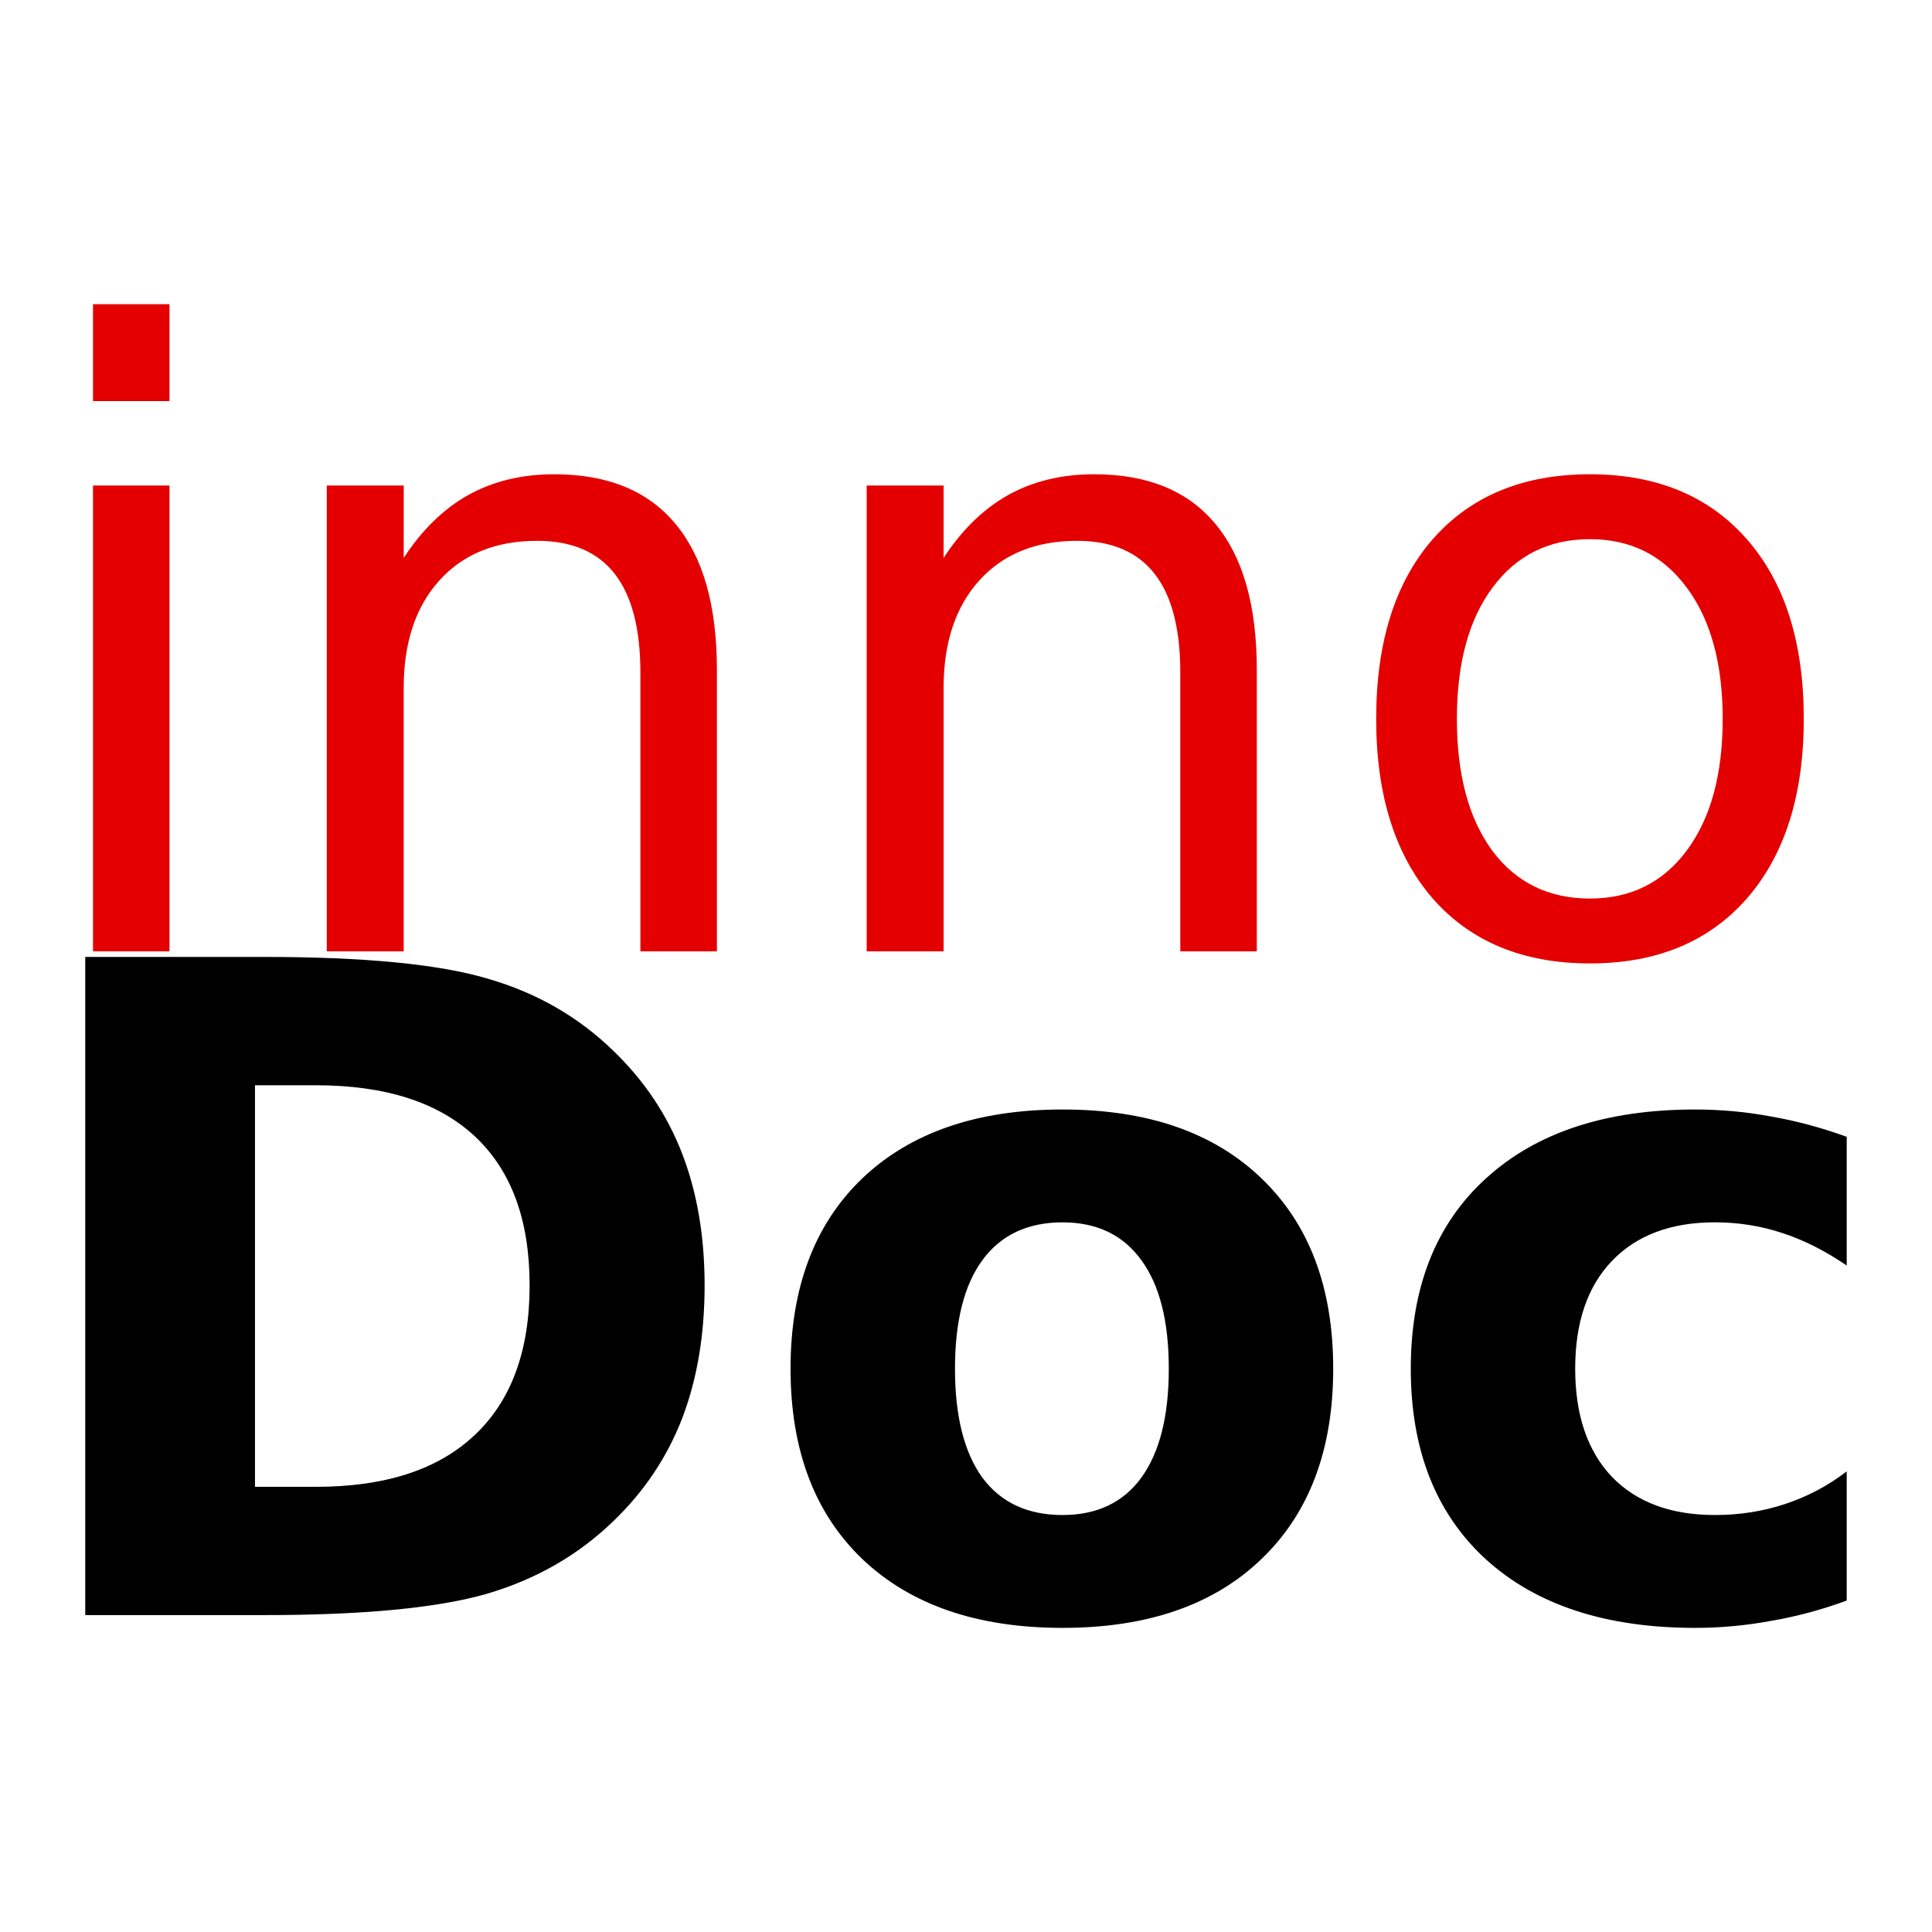
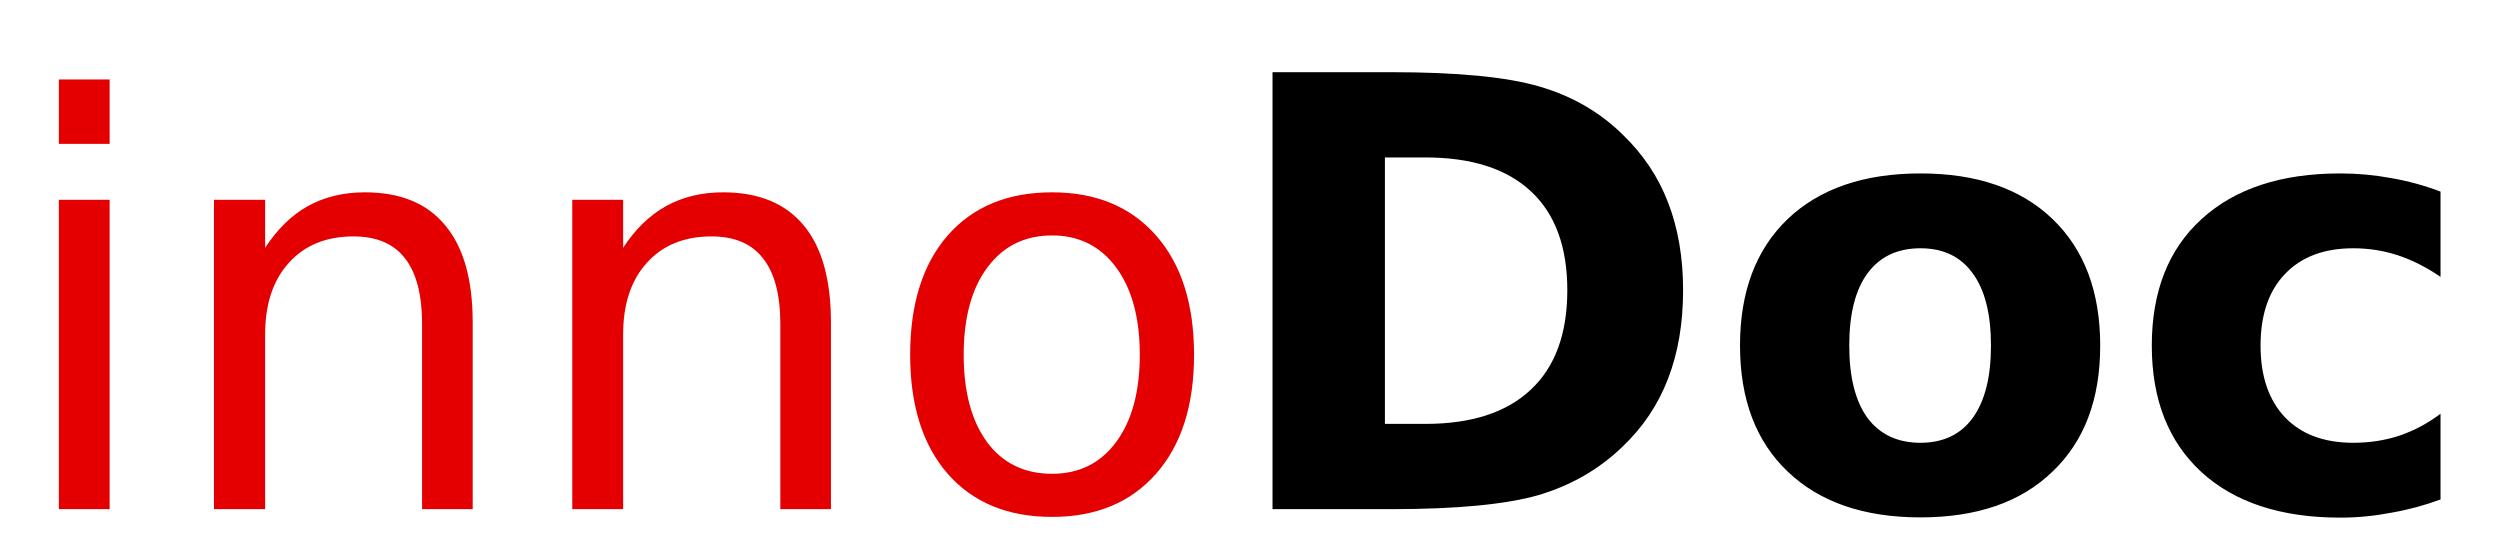
- <svg xmlns="http://www.w3.org/2000/svg" viewBox="0 0 52.917 52.917" height="200" width="200">
-   <path d="M2.547 13.298h2.096v12.76H2.547zm0-4.967h2.096v2.654H2.547zm17.089 10.025v7.702H17.54v-7.633q0-1.812-.706-2.712-.707-.9-2.12-.9-1.697 0-2.677 1.083-.98 1.082-.98 2.95v7.212H8.95v-12.76h2.108v1.982q.751-1.15 1.765-1.72 1.026-.57 2.359-.57 2.199 0 3.326 1.368 1.128 1.355 1.128 3.998zm14.788 0v7.702h-2.096v-7.633q0-1.812-.706-2.712-.707-.9-2.12-.9-1.697 0-2.677 1.083-.98 1.082-.98 2.95v7.212h-2.107v-12.76h2.107v1.982q.752-1.15 1.766-1.72 1.026-.57 2.359-.57 2.198 0 3.326 1.368 1.128 1.355 1.128 3.998zm9.126-3.588q-1.686 0-2.666 1.321-.98 1.31-.98 3.6t.969 3.612q.98 1.31 2.677 1.31 1.675 0 2.654-1.321.98-1.322.98-3.6 0-2.268-.98-3.59-.98-1.332-2.654-1.332zm0-1.778q2.734 0 4.295 1.778 1.56 1.777 1.56 4.921 0 3.133-1.56 4.922-1.56 1.777-4.295 1.777-2.746 0-4.307-1.777-1.55-1.789-1.55-4.922 0-3.144 1.55-4.921 1.561-1.778 4.307-1.778z" aria-label="inno" fill="#e40000" />
-   <g style="line-height:1.25">
-     <path d="M6.984 29.725v10.999H8.65q2.85 0 4.346-1.413 1.51-1.413 1.51-4.105 0-2.68-1.498-4.08-1.497-1.401-4.358-1.401zM2.335 26.21h4.902q4.105 0 6.11.592 2.016.58 3.453 1.98 1.267 1.22 1.883 2.813.616 1.594.616 3.61 0 2.04-.616 3.646-.616 1.594-1.883 2.813-1.45 1.401-3.478 1.993-2.028.58-6.085.58H2.335zm26.768 7.27q-1.437 0-2.198 1.038-.748 1.026-.748 2.97 0 1.944.748 2.982.76 1.026 2.198 1.026 1.412 0 2.16-1.026.75-1.038.75-2.982 0-1.944-.75-2.97-.748-1.038-2.16-1.038zm0-3.091q3.489 0 5.445 1.883 1.968 1.884 1.968 5.216 0 3.332-1.968 5.216-1.956 1.883-5.445 1.883-3.502 0-5.482-1.883-1.968-1.884-1.968-5.216 0-3.332 1.968-5.216 1.98-1.883 5.482-1.883zm21.478.748v3.526q-.88-.604-1.774-.894-.882-.29-1.836-.29-1.81 0-2.825 1.063-1.002 1.05-1.002 2.946 0 1.896 1.002 2.958 1.014 1.05 2.825 1.05 1.015 0 1.92-.301.918-.302 1.69-.894v3.538q-1.014.374-2.064.555-1.038.193-2.089.193-3.658 0-5.723-1.871-2.064-1.884-2.064-5.228t2.064-5.216q2.065-1.883 5.723-1.883 1.063 0 2.089.193 1.038.181 2.064.555z" aria-label="Doc" />
-   </g>
+ <svg xmlns="http://www.w3.org/2000/svg" viewBox="0 0 103.1 22.23" height="84" width="390">
+   <path d="M2.375 8.25h2.096v12.77H2.375Zm0-4.969h2.096V5.94H2.375ZM19.46 13.32v7.7h-2.09v-7.64q0-1.82-.71-2.72-.7-.9-2.12-.9-1.69 0-2.67 1.09-.98 1.08-.98 2.96v7.21H8.778V8.25h2.112v1.98q.75-1.15 1.76-1.72 1.03-.57 2.36-.57 2.2 0 3.32 1.37 1.13 1.35 1.13 4.01zm14.79 0v7.7h-2.09v-7.64q0-1.82-.72-2.72-.7-.9-2.12-.9-1.69 0-2.67 1.09-.98 1.08-.98 2.96v7.21h-2.1V8.25h2.1v1.98q.75-1.15 1.77-1.72 1.03-.57 2.36-.57 2.2 0 3.33 1.37 1.12 1.35 1.12 4.01zm9.13-3.6q-1.69 0-2.67 1.32-.98 1.31-.98 3.61 0 2.29.97 3.61.97 1.3 2.68 1.3 1.68 0 2.65-1.32t.97-3.59q0-2.28-.97-3.6-.98-1.33-2.65-1.33Zm0-1.78q2.72 0 4.29 1.78 1.57 1.78 1.57 4.93 0 3.13-1.57 4.91-1.57 1.78-4.29 1.78-2.75 0-4.31-1.78-1.55-1.78-1.55-4.91 0-3.15 1.55-4.93 1.56-1.78 4.31-1.78z" aria-label="inno" fill="#e40000" />
+   <path d="M57.12 6.5v11h1.67q2.85 0 4.35-1.41 1.51-1.41 1.51-4.11 0-2.68-1.5-4.08t-4.36-1.4zm-4.64-3.52h4.9q4.1 0 6.11.59 2.01.58 3.44 1.98 1.27 1.22 1.88 2.81.62 1.6.62 3.62 0 2.05-.62 3.65-.61 1.6-1.88 2.81-1.45 1.4-3.47 2-2.03.58-6.08.58h-4.9zm26.75 7.27q-1.43 0-2.19 1.04-.75 1.02-.75 2.98 0 1.94.75 2.98.77 1.03 2.19 1.03 1.41 0 2.16-1.03.75-1.04.75-2.98 0-1.96-.75-2.98-.74-1.04-2.16-1.04zm0-3.09q3.49 0 5.45 1.88 1.97 1.89 1.97 5.23 0 3.33-1.97 5.2-1.95 1.89-5.45 1.89t-5.48-1.89q-1.97-1.87-1.97-5.21 0-3.33 1.97-5.22 1.98-1.88 5.48-1.88zm21.47.75v3.52q-.88-.6-1.76-.89-.88-.29-1.84-.29-1.81 0-2.82 1.06-1.01 1.05-1.01 2.96 0 1.89 1.01 2.96 1.01 1.05 2.82 1.05 1.02 0 1.92-.3.9-.31 1.68-.9v3.54q-1 .37-2.05.55-1.04.2-2.09.2-3.66 0-5.72-1.87-2.06-1.89-2.06-5.23 0-3.36 2.06-5.23 2.06-1.88 5.72-1.88 1.06 0 2.09.19 1.05.18 2.05.56z" aria-label="Doc" style="line-height:1.25" />
</svg>
